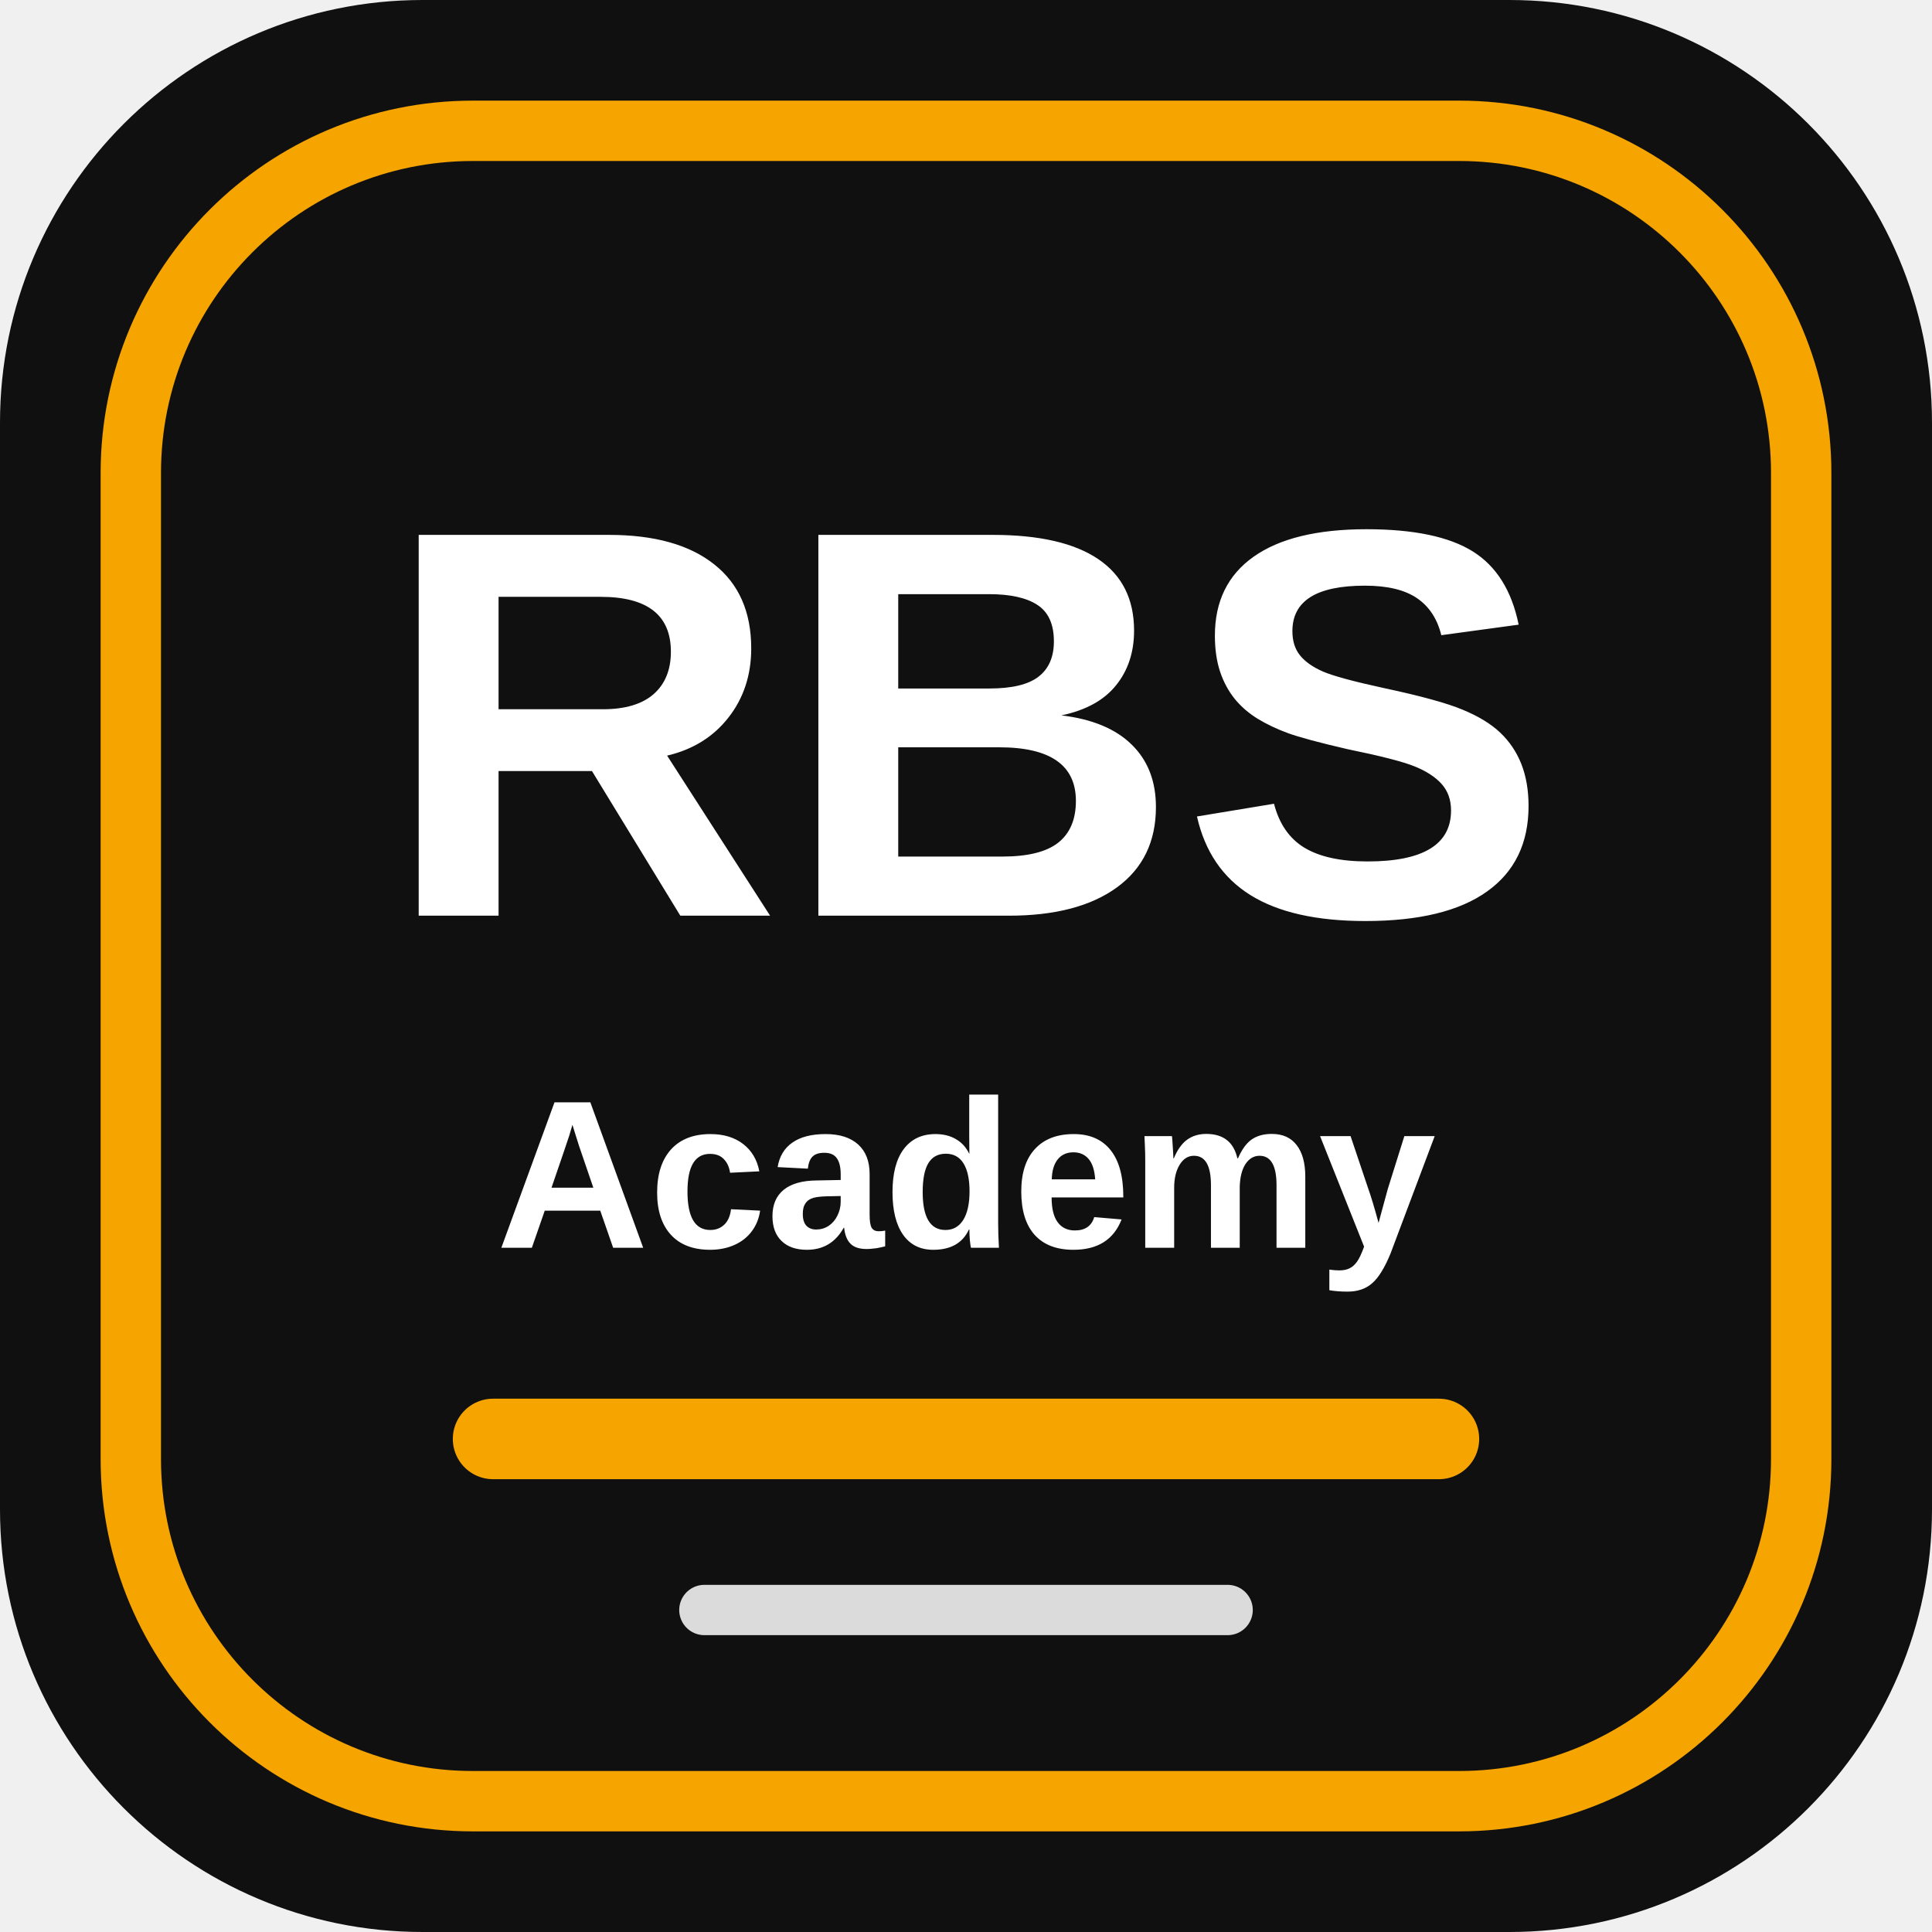
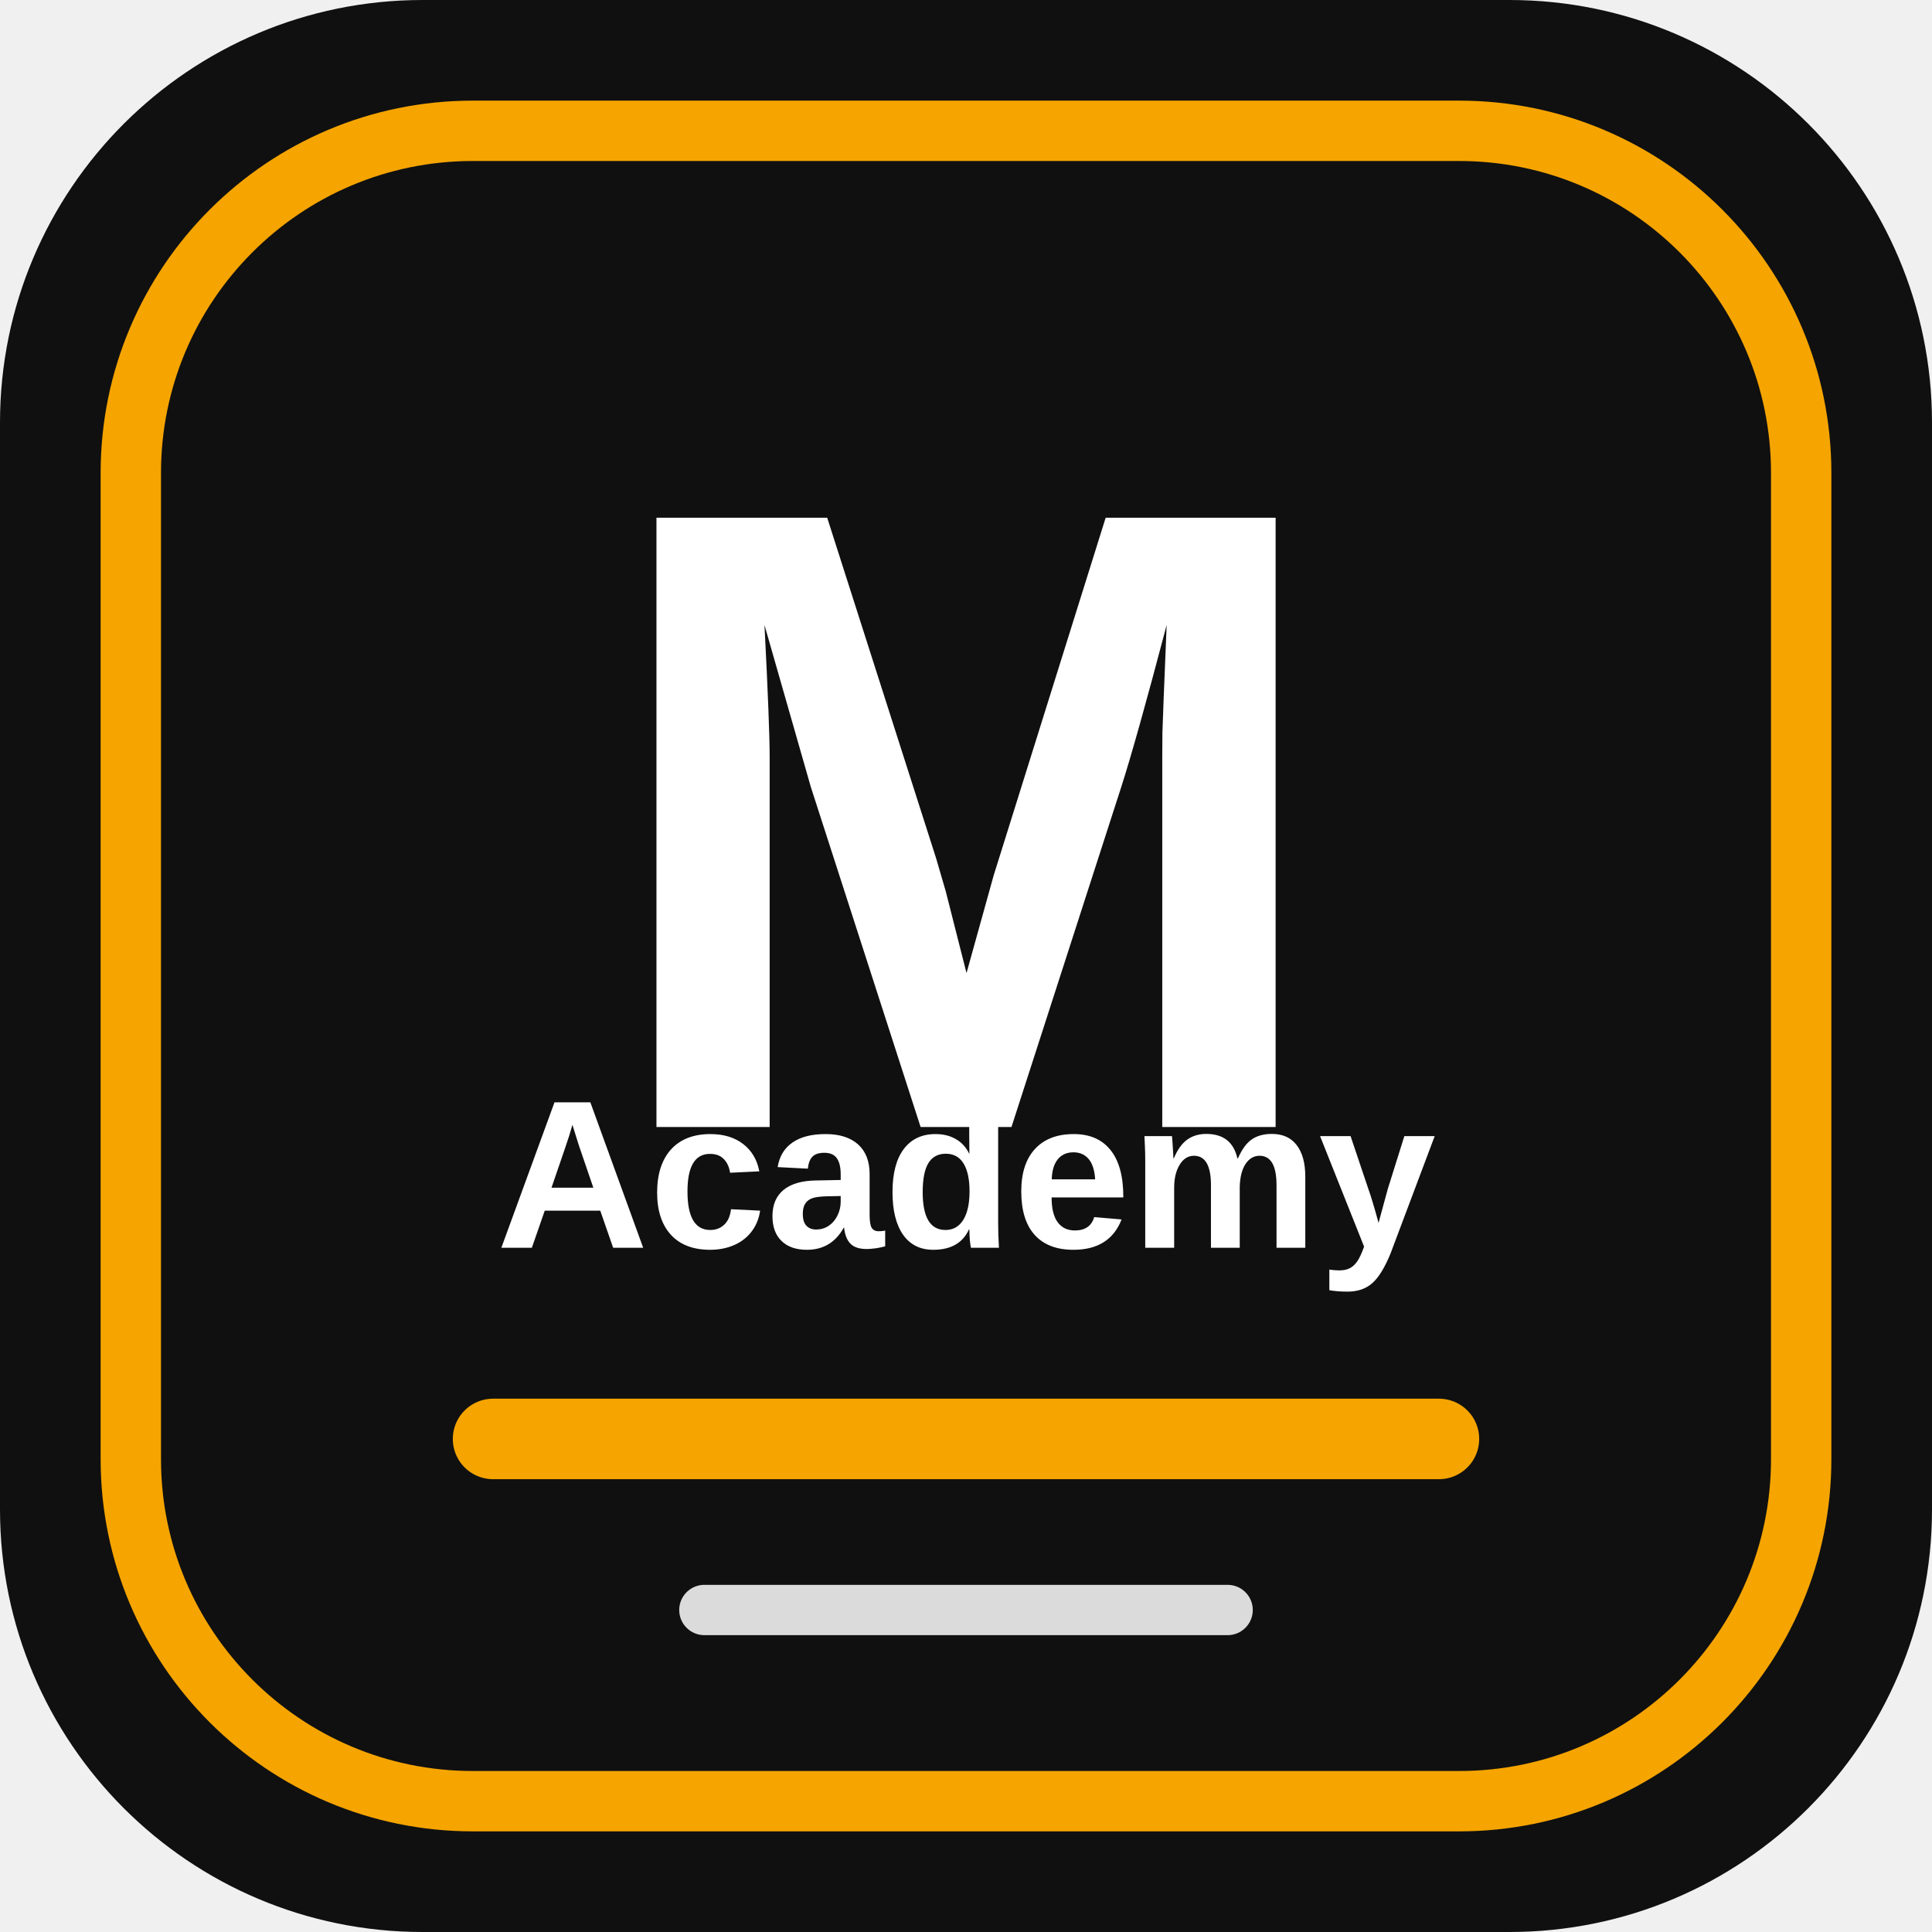
<svg xmlns="http://www.w3.org/2000/svg" width="192" height="192" viewBox="0 0 192 192" fill="none">
  <rect width="192" height="192" rx="42" fill="#101010" />
  <rect x="13" y="13" width="166" height="166" rx="34" stroke="#F5A400" stroke-width="6" />
-   <text x="96" y="91" text-anchor="middle" font-family="Arial, Helvetica, sans-serif" font-size="55" font-weight="800" fill="#FFFFFF">RBS</text>
+   <text x="96" y="112" text-anchor="middle" font-family="Arial, Helvetica, sans-serif" font-size="88" font-weight="800" fill="#FFFFFF">M</text>
  <text x="96" y="124" text-anchor="middle" font-family="Arial, Helvetica, sans-serif" font-size="21" font-weight="700" fill="#FFFFFF">Academy</text>
  <path d="M49 143H143" stroke="#F5A400" stroke-width="8" stroke-linecap="round" />
  <path d="M70 160H122" stroke="#FFFFFF" stroke-opacity="0.85" stroke-width="5" stroke-linecap="round" />
</svg>
